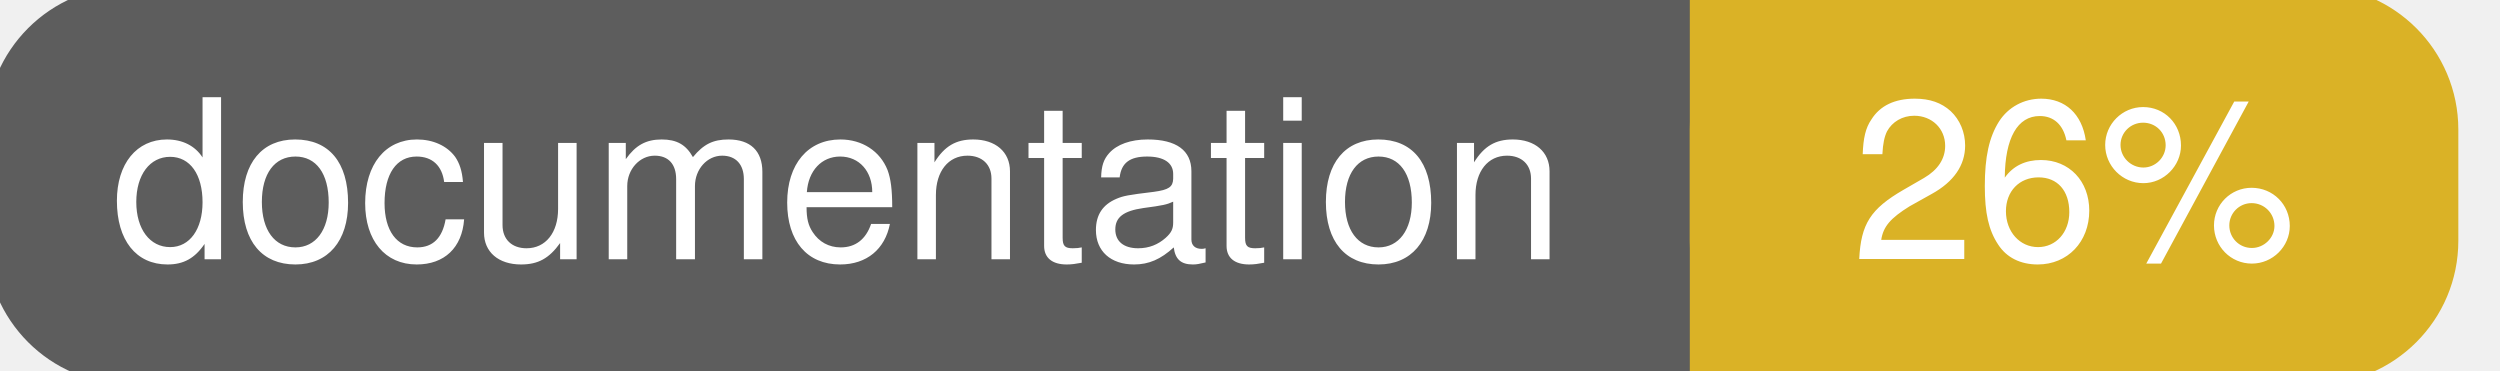
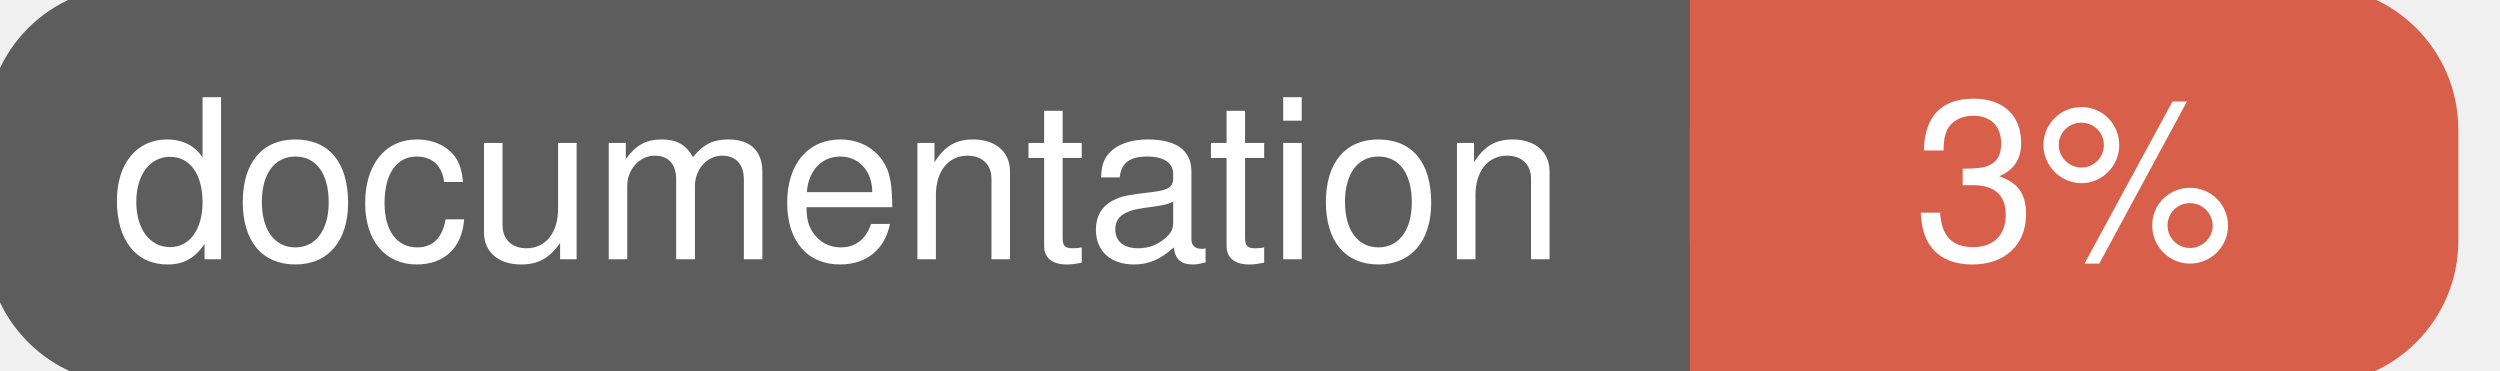
<svg xmlns="http://www.w3.org/2000/svg" width="135" height="20">
  <g>
    <rect id="svg_1" height="20" width="130" y="0" x="0" stroke-width="1.5" stroke="#5d5d5d" fill="#5d5d5d" rx="7" ry="7" />
-     <rect id="svg_2" height="20" width="40" y="0" x="92" stroke-width="1.5" stroke="#dab226" fill="#dab226" rx="7" ry="7" />
-     <rect id="svg_3" height="20" width="22" y="0" x="92" stroke-width="1.5" stroke="#dab226" fill="#dab226" />
+     <rect id="svg_2" height="20" width="40" y="0" x="92" stroke-width="1.5" stroke="#d8604b" fill="#d8604b" rx="7" ry="7" />
+     <rect id="svg_3" height="20" width="22" y="0" x="92" stroke-width="1.5" stroke="#d8604b" fill="#d8604b" />
    <text xml:space="preserve" text-anchor="start" font-family="Helvetica, Arial, sans-serif" font-size="12" id="svg_4" y="14" x="6" stroke-width="0" stroke="#5d5d5d" fill="#ffffff">documentation</text>
-     <text xml:space="preserve" text-anchor="middle" font-family="Helvetica, Arial, sans-serif" font-size="12" id="svg_5" y="14" x="112" stroke-width="0" stroke="#5d5d5d" fill="#ffffff" style="text-anchor: middle">26%</text>
+     <text xml:space="preserve" text-anchor="middle" font-family="Helvetica, Arial, sans-serif" font-size="12" id="svg_5" y="14" x="112" stroke-width="0" stroke="#5d5d5d" fill="#ffffff" style="text-anchor: middle">3%</text>
  </g>
</svg>
